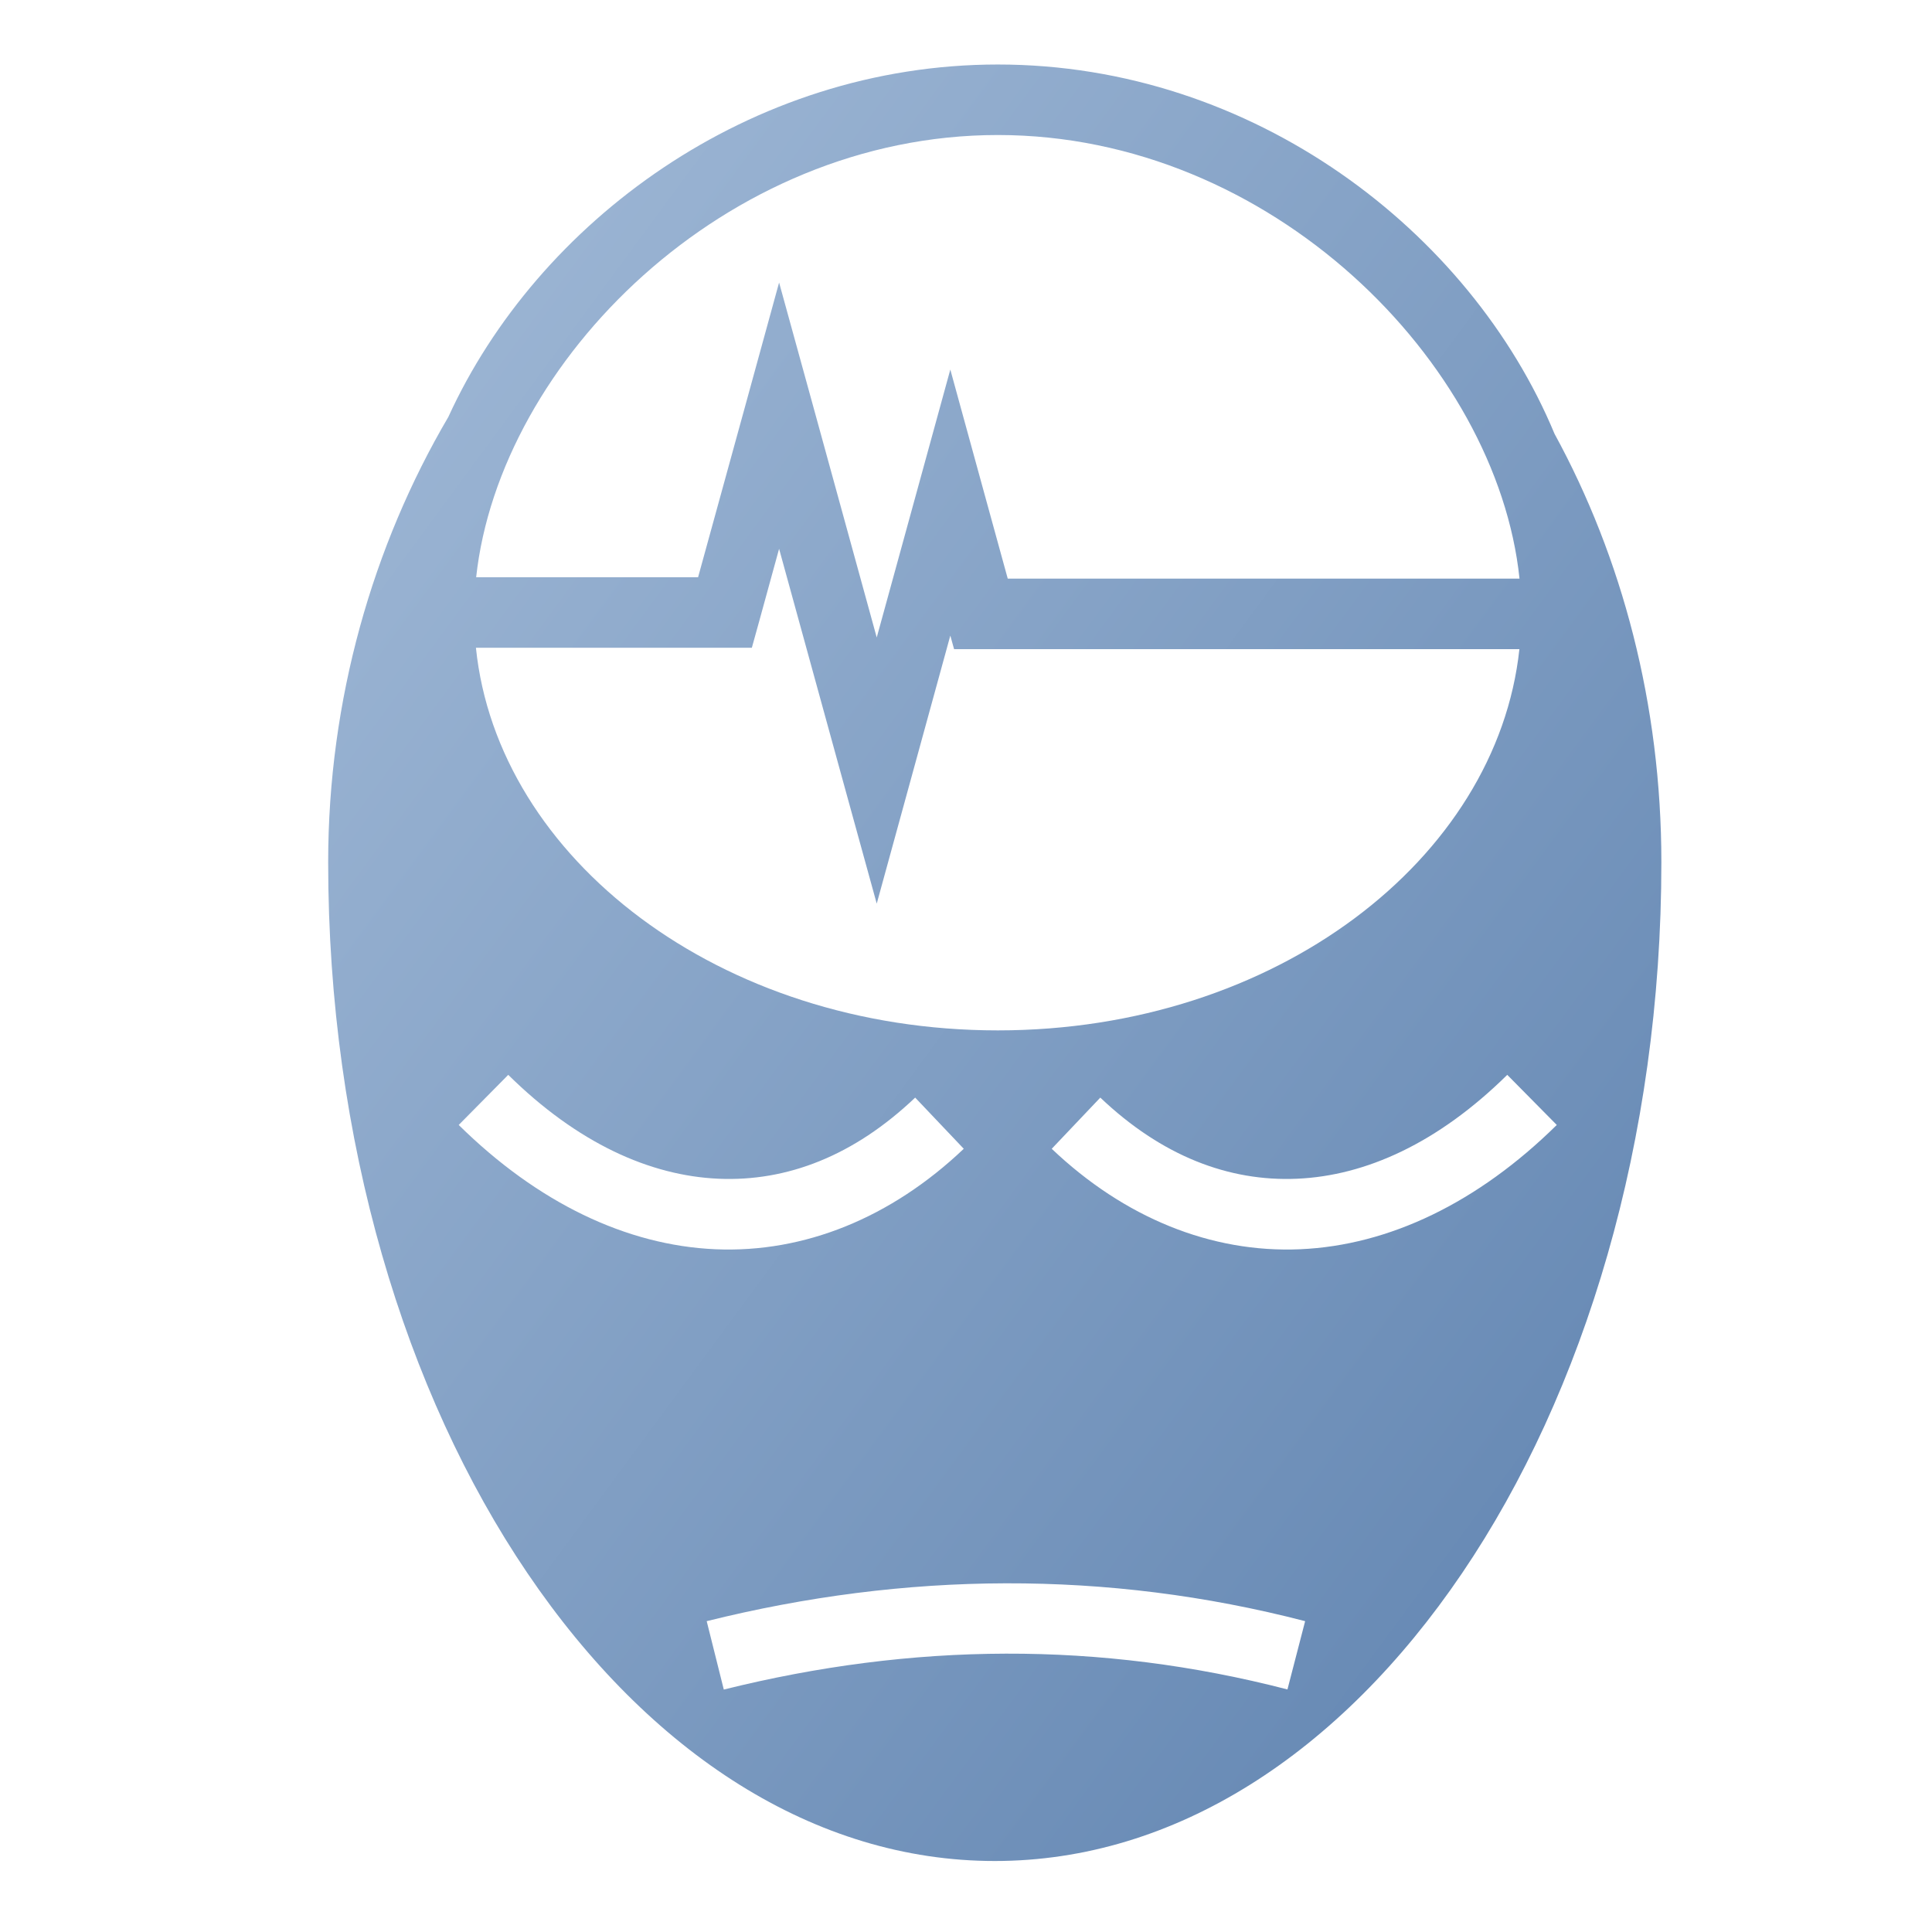
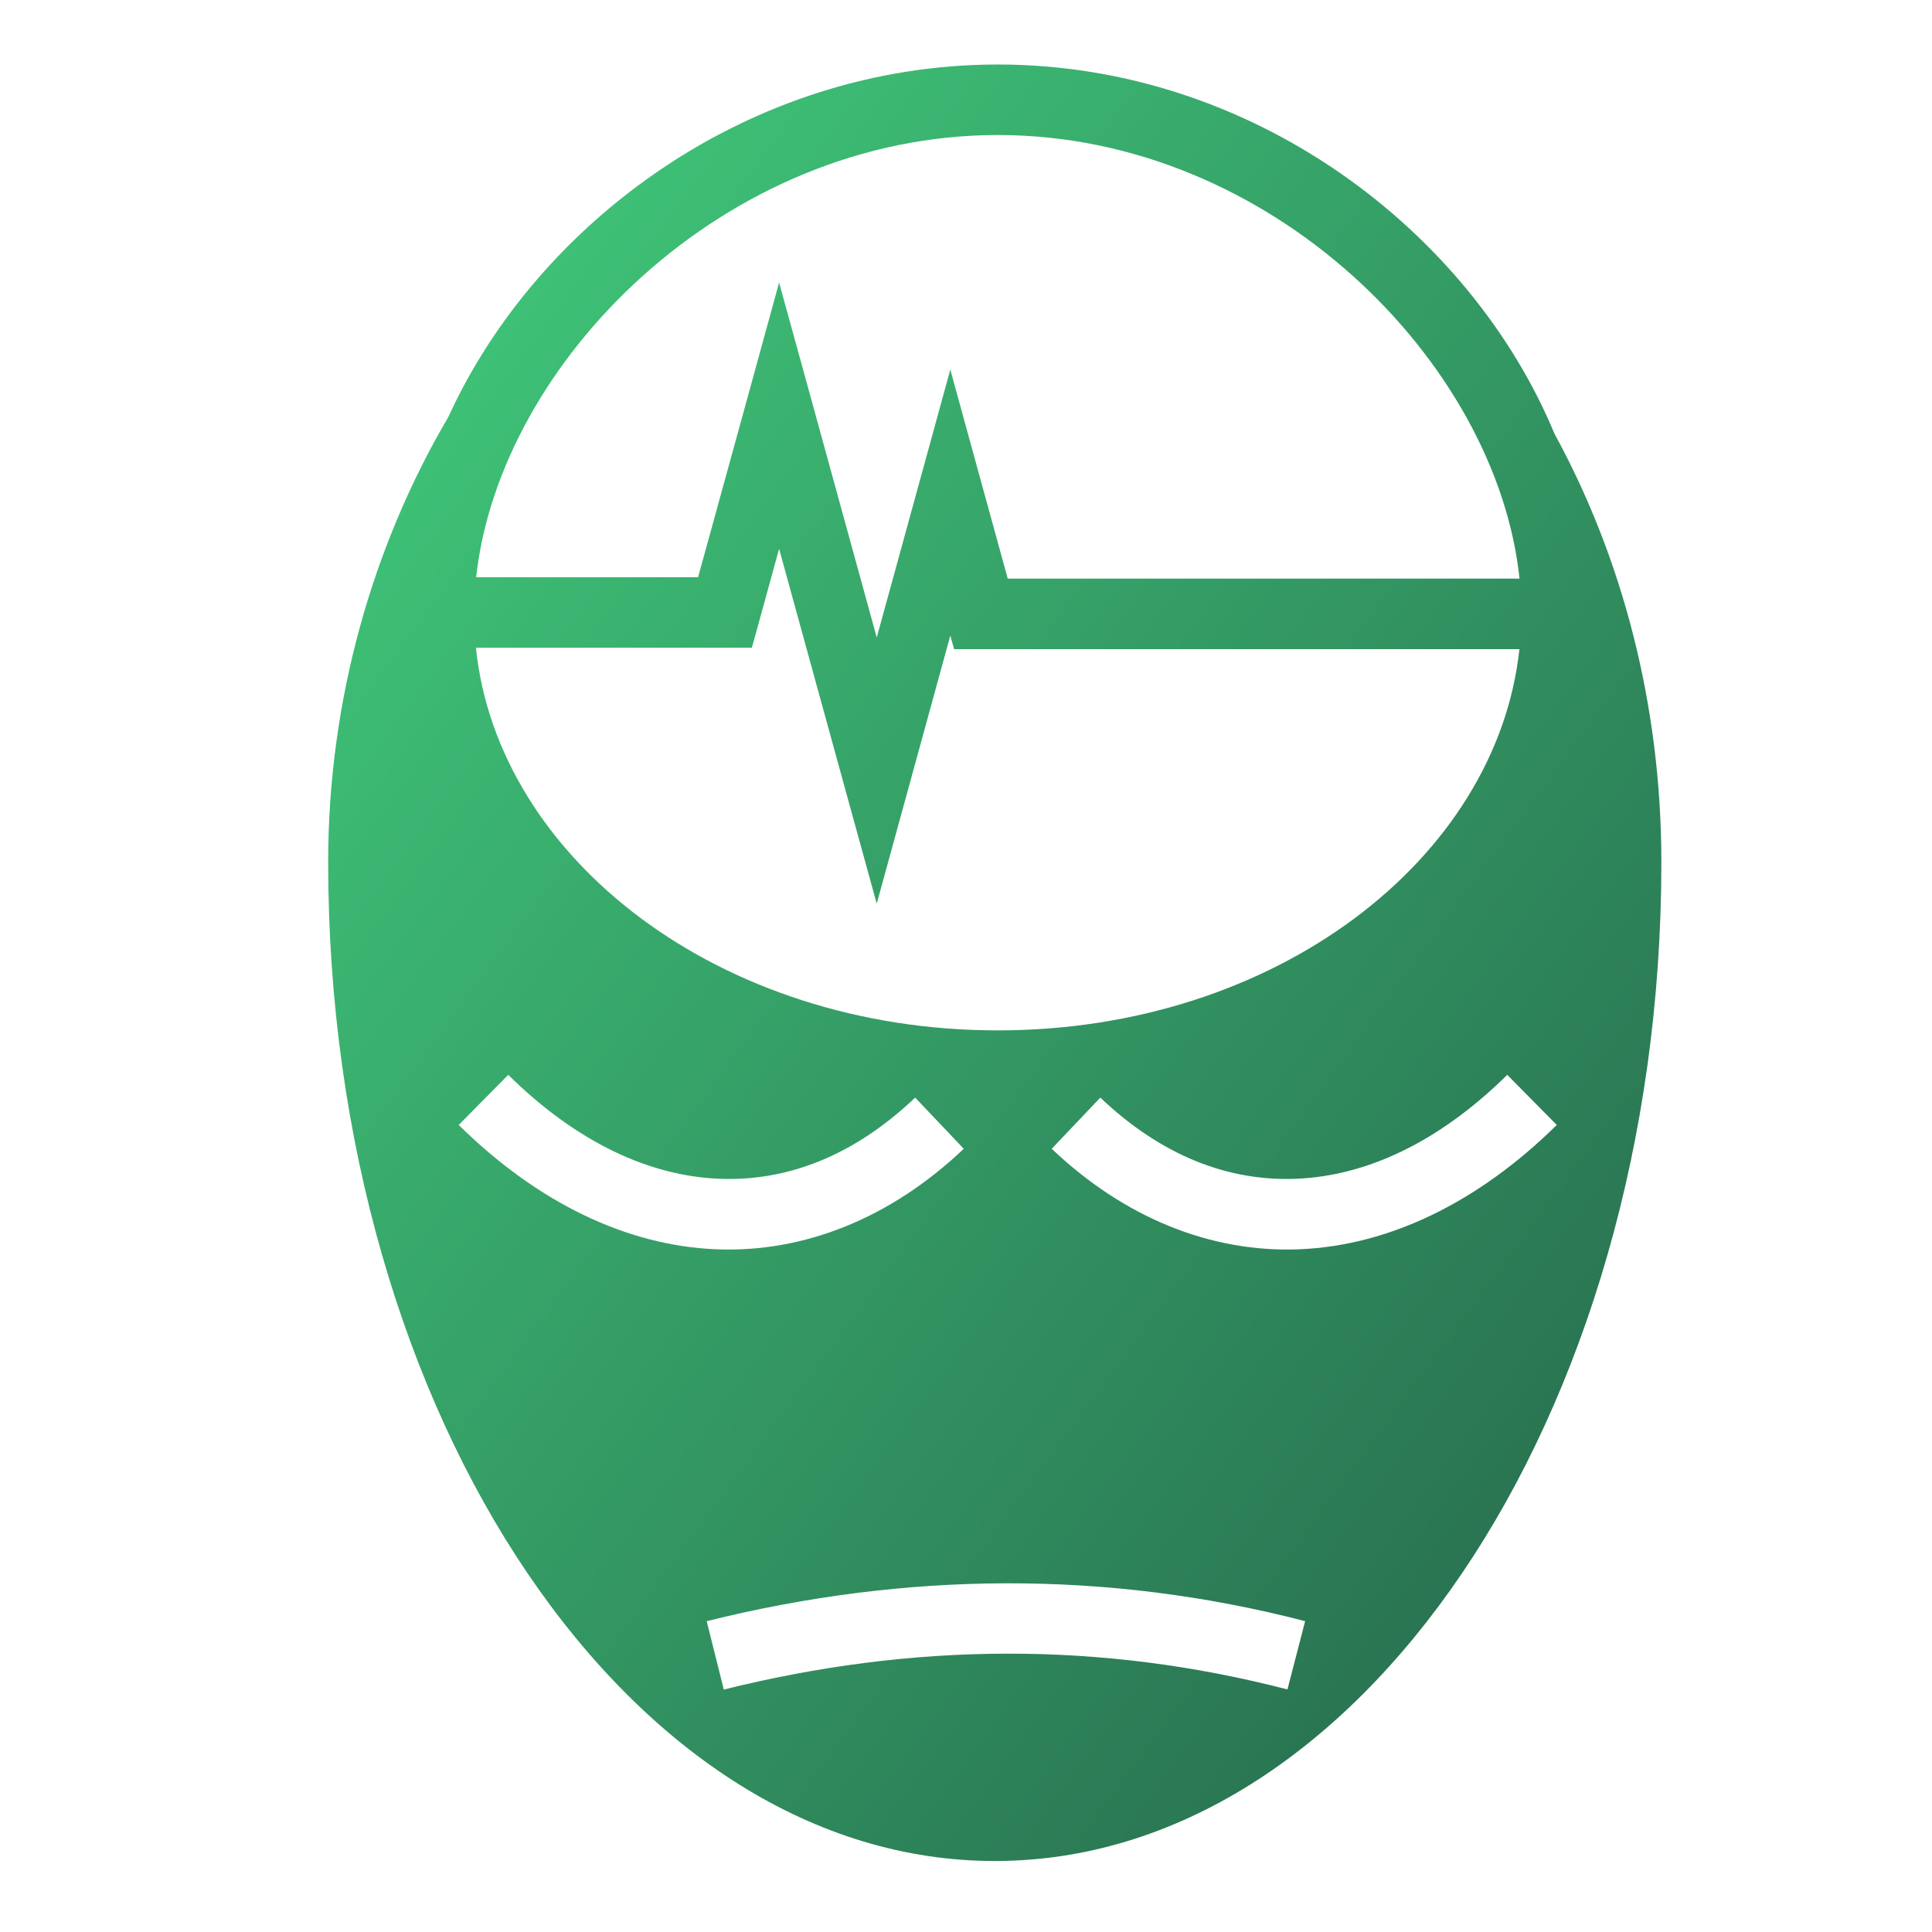
<svg xmlns="http://www.w3.org/2000/svg" viewBox="0 0 512 512" style="height: 512px; width: 512px;">
  <defs>
    <linearGradient x1="0" x2="1" y1="0" y2="1" id="lorc-coma-gradient-1">
-       <stop offset="0%" stop-color="#a3bbd8" stop-opacity="1" />
-       <stop offset="100%" stop-color="#5e82af" stop-opacity="1" />
+       <stop offset="0%" stop-color="#42cf7d" stop-opacity="1" />
+       <stop offset="100%" stop-color="#25644b" stop-opacity="1" />
    </linearGradient>
    <linearGradient x1="0" x2="1" y1="0" y2="1" id="lorc-coma-gradient-2">
-       <stop offset="0%" stop-color="#a3bbd8" stop-opacity="1" />
-       <stop offset="100%" stop-color="#5e82af" stop-opacity="1" />
+       <stop offset="0%" stop-color="#42cf7d" stop-opacity="1" />
+       <stop offset="100%" stop-color="#25644b" stop-opacity="1" />
    </linearGradient>
    <linearGradient x1="0" x2="1" y1="0" y2="1" id="lorc-coma-gradient-4">
-       <stop offset="0%" stop-color="#a3bbd8" stop-opacity="0.06" />
+       <stop offset="0%" stop-color="#42cf7d" stop-opacity="0.06" />
      <stop offset="100%" stop-color="#3d4044" stop-opacity="0" />
    </linearGradient>
    <linearGradient x1="0" x2="1" y1="0" y2="1" id="lorc-coma-gradient-5">
-       <stop offset="0%" stop-color="#a3bbd8" stop-opacity="0.01" />
-       <stop offset="100%" stop-color="#5e82af" stop-opacity="0" />
+       <stop offset="0%" stop-color="#42cf7d" stop-opacity="0.01" />
+       <stop offset="100%" stop-color="#25644b" stop-opacity="0" />
    </linearGradient>
    <linearGradient x1="0" x2="1" y1="0" y2="1" id="lorc-coma-gradient-6">
-       <stop offset="0%" stop-color="#a3bbd8" stop-opacity="0" />
-       <stop offset="100%" stop-color="#5e82af" stop-opacity="0" />
+       <stop offset="0%" stop-color="#42cf7d" stop-opacity="0" />
+       <stop offset="100%" stop-color="#25644b" stop-opacity="0" />
    </linearGradient>
  </defs>
  <g class="" transform="translate(0,0)" style="">
    <path d="M264.438 17.094c-65.792 0-122.042 41.78-145.625 93.406-20.03 34.082-31.844 74.992-31.844 118 0 73.852 20.417 140.625 52.81 188.406 32.395 47.78 76.155 76.28 123.845 76.28 47.69.002 91.45-28.5 123.844-76.28 32.393-47.78 52.81-114.555 52.81-188.406 0-41.823-10.428-80.8-28.31-113.53-22.305-53.66-79.854-97.876-147.533-97.876zm0 18.687c72.458 0 132.256 60.305 138.25 117.564H267.063l-6.22-22.625-9-32.782-9 32.78-10.5 38.22-16.843-61.282-9.03-32.78-9 32.78L185 152.97h-58.813c6.22-57.147 65.95-117.19 138.25-117.19zm-57.97 109.657l16.845 61.25 9.03 32.782 9-32.782 10.5-38.25 1 3.593h149.812c-5.967 55.655-64.63 101.032-138.22 101.032-73.752 0-132.567-45.58-138.31-101.406h73.124l1.906-6.875 5.313-19.343zm-71.78 139.407c18.355 18.096 37.527 26.734 55.718 27.53 18.192.798 35.928-6.095 52.125-21.5l12.876 13.563c-19.213 18.273-42.28 27.657-65.844 26.625-23.562-1.03-47.1-12.333-68-32.937l13.126-13.28zm264.75 0l13.125 13.28c-20.898 20.605-44.438 31.907-68 32.938-23.563 1.032-46.63-8.352-65.844-26.625l12.874-13.562c16.198 15.404 33.965 22.297 52.156 21.5 18.19-.797 37.333-9.435 55.688-27.53zM266.53 419.594c26.456-.068 52.92 3.186 79.345 10.03l-4.688 18.095c-49.808-12.902-99.402-12.4-149.375.03l-4.53-18.125c26.343-6.552 52.795-9.964 79.25-10.03z" fill="url(#lorc-coma-gradient-1)" />
  </g>
</svg>
